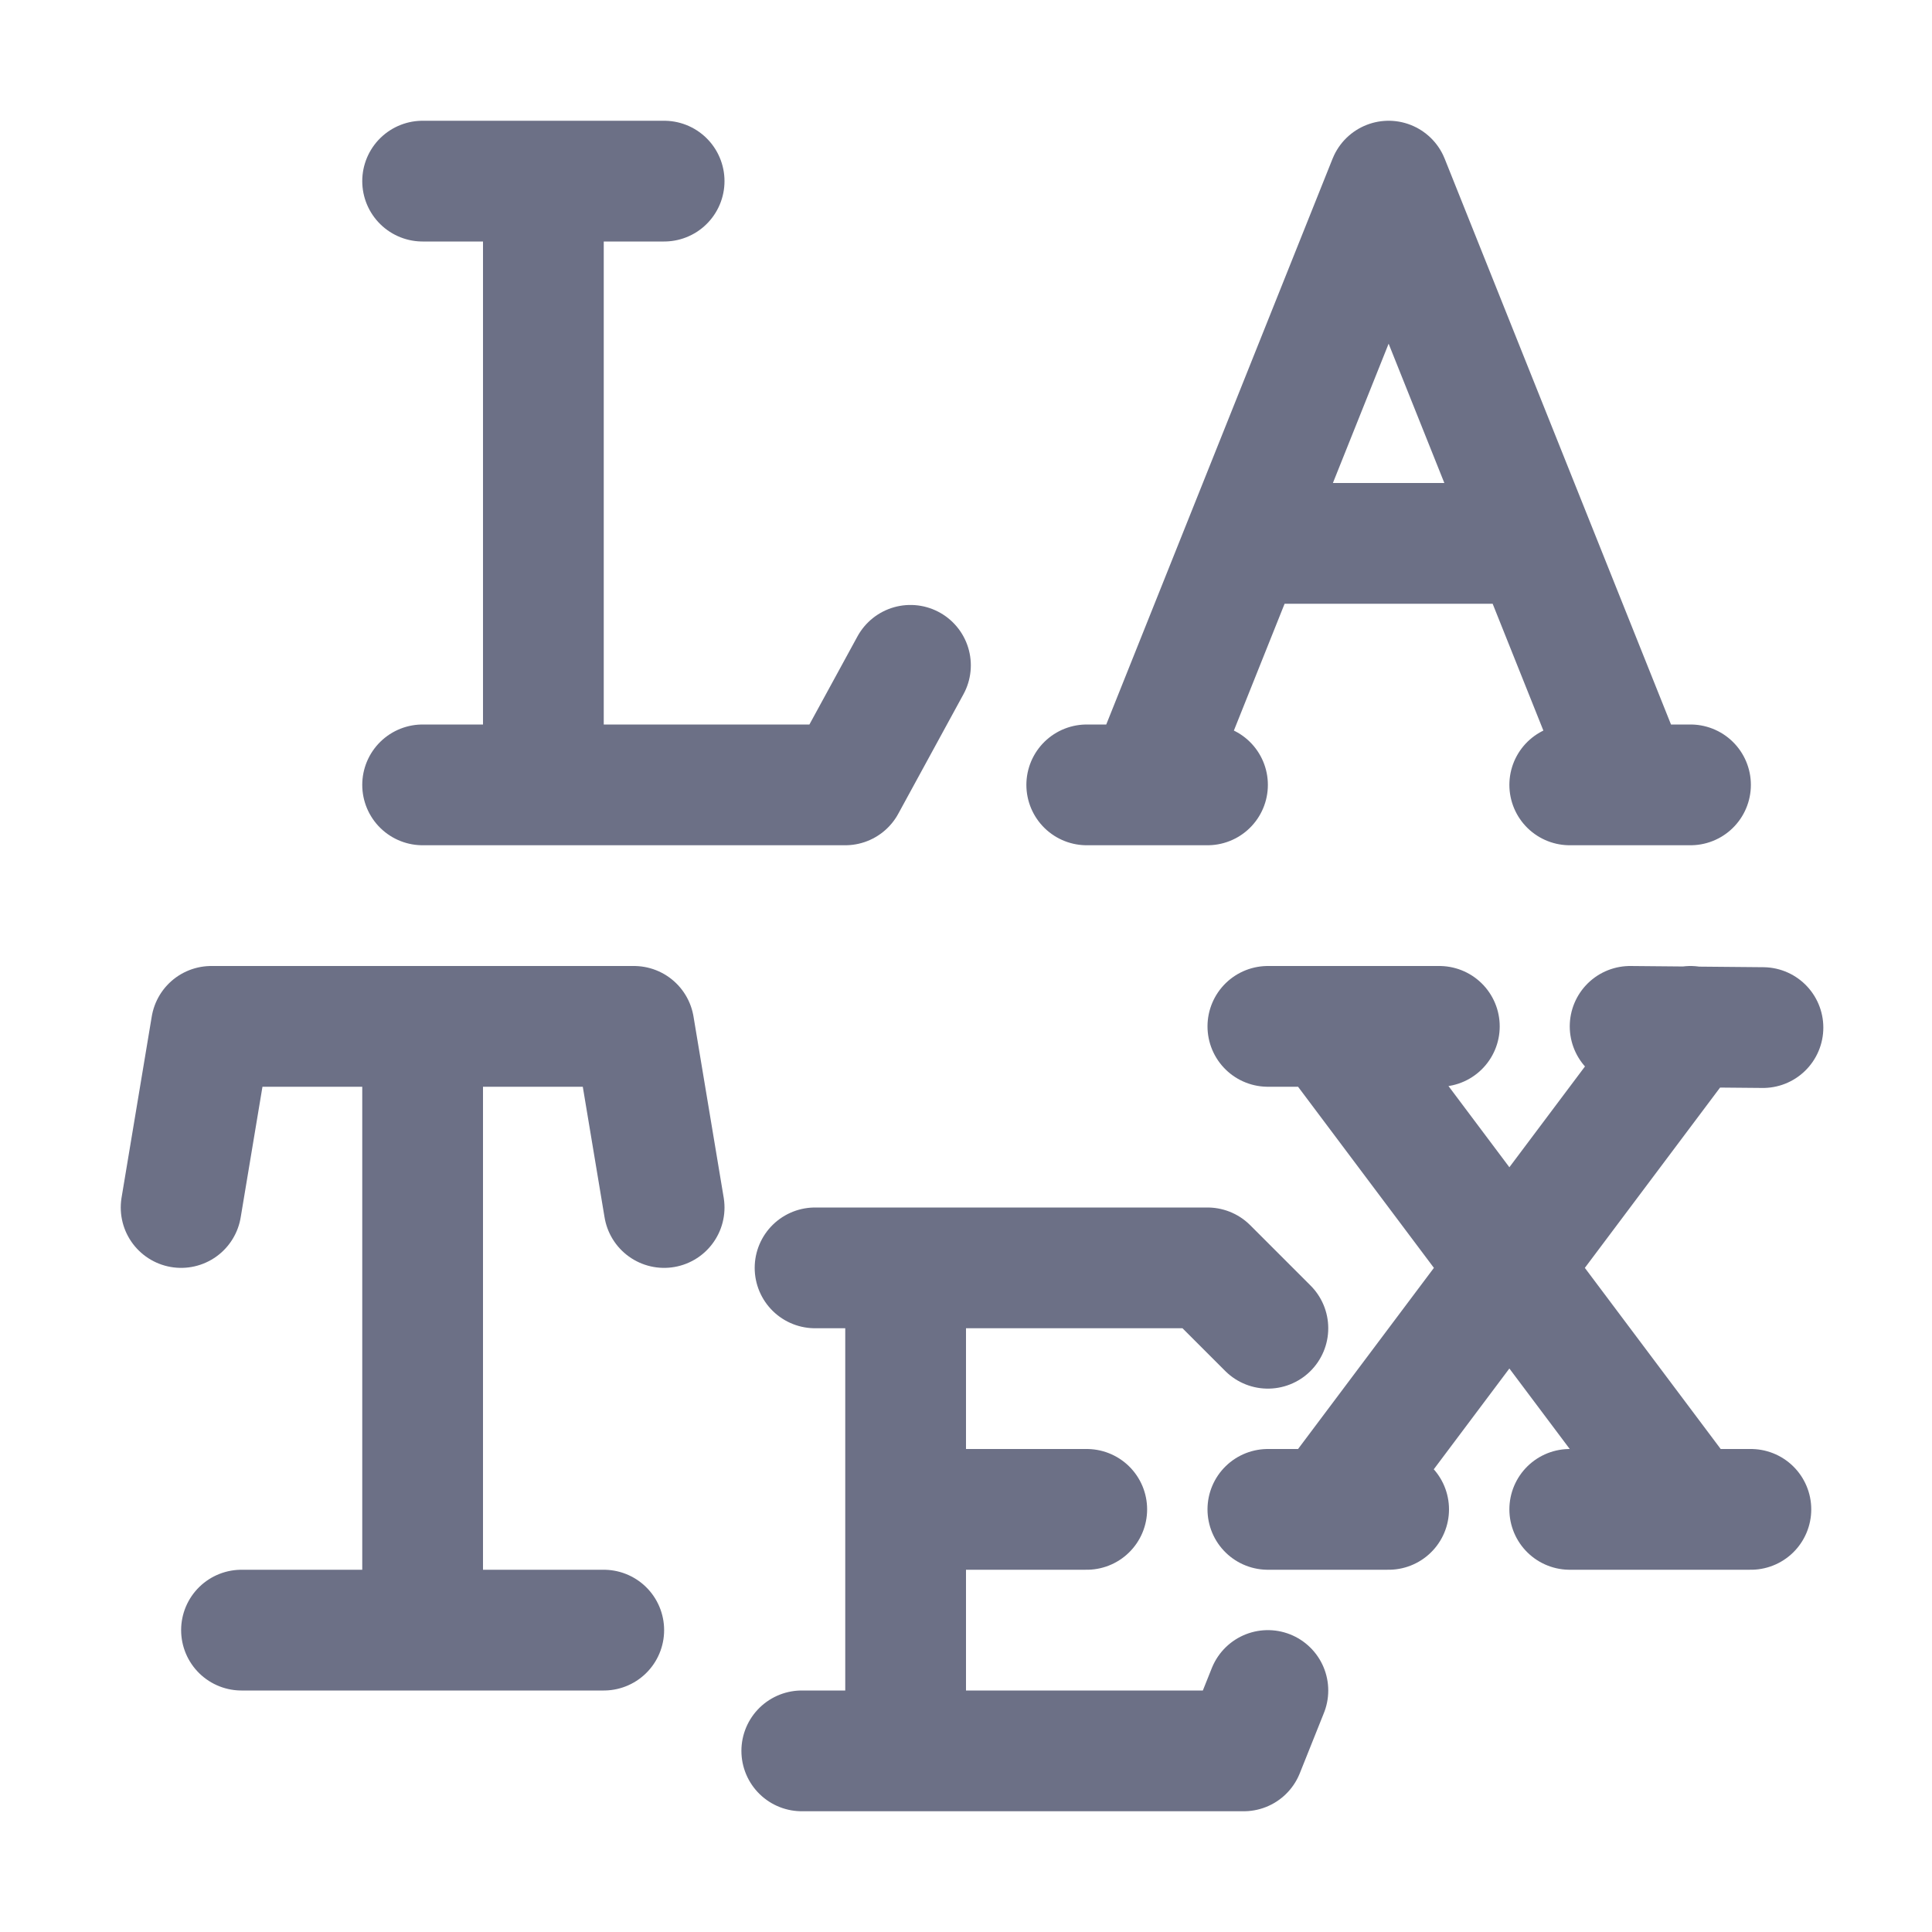
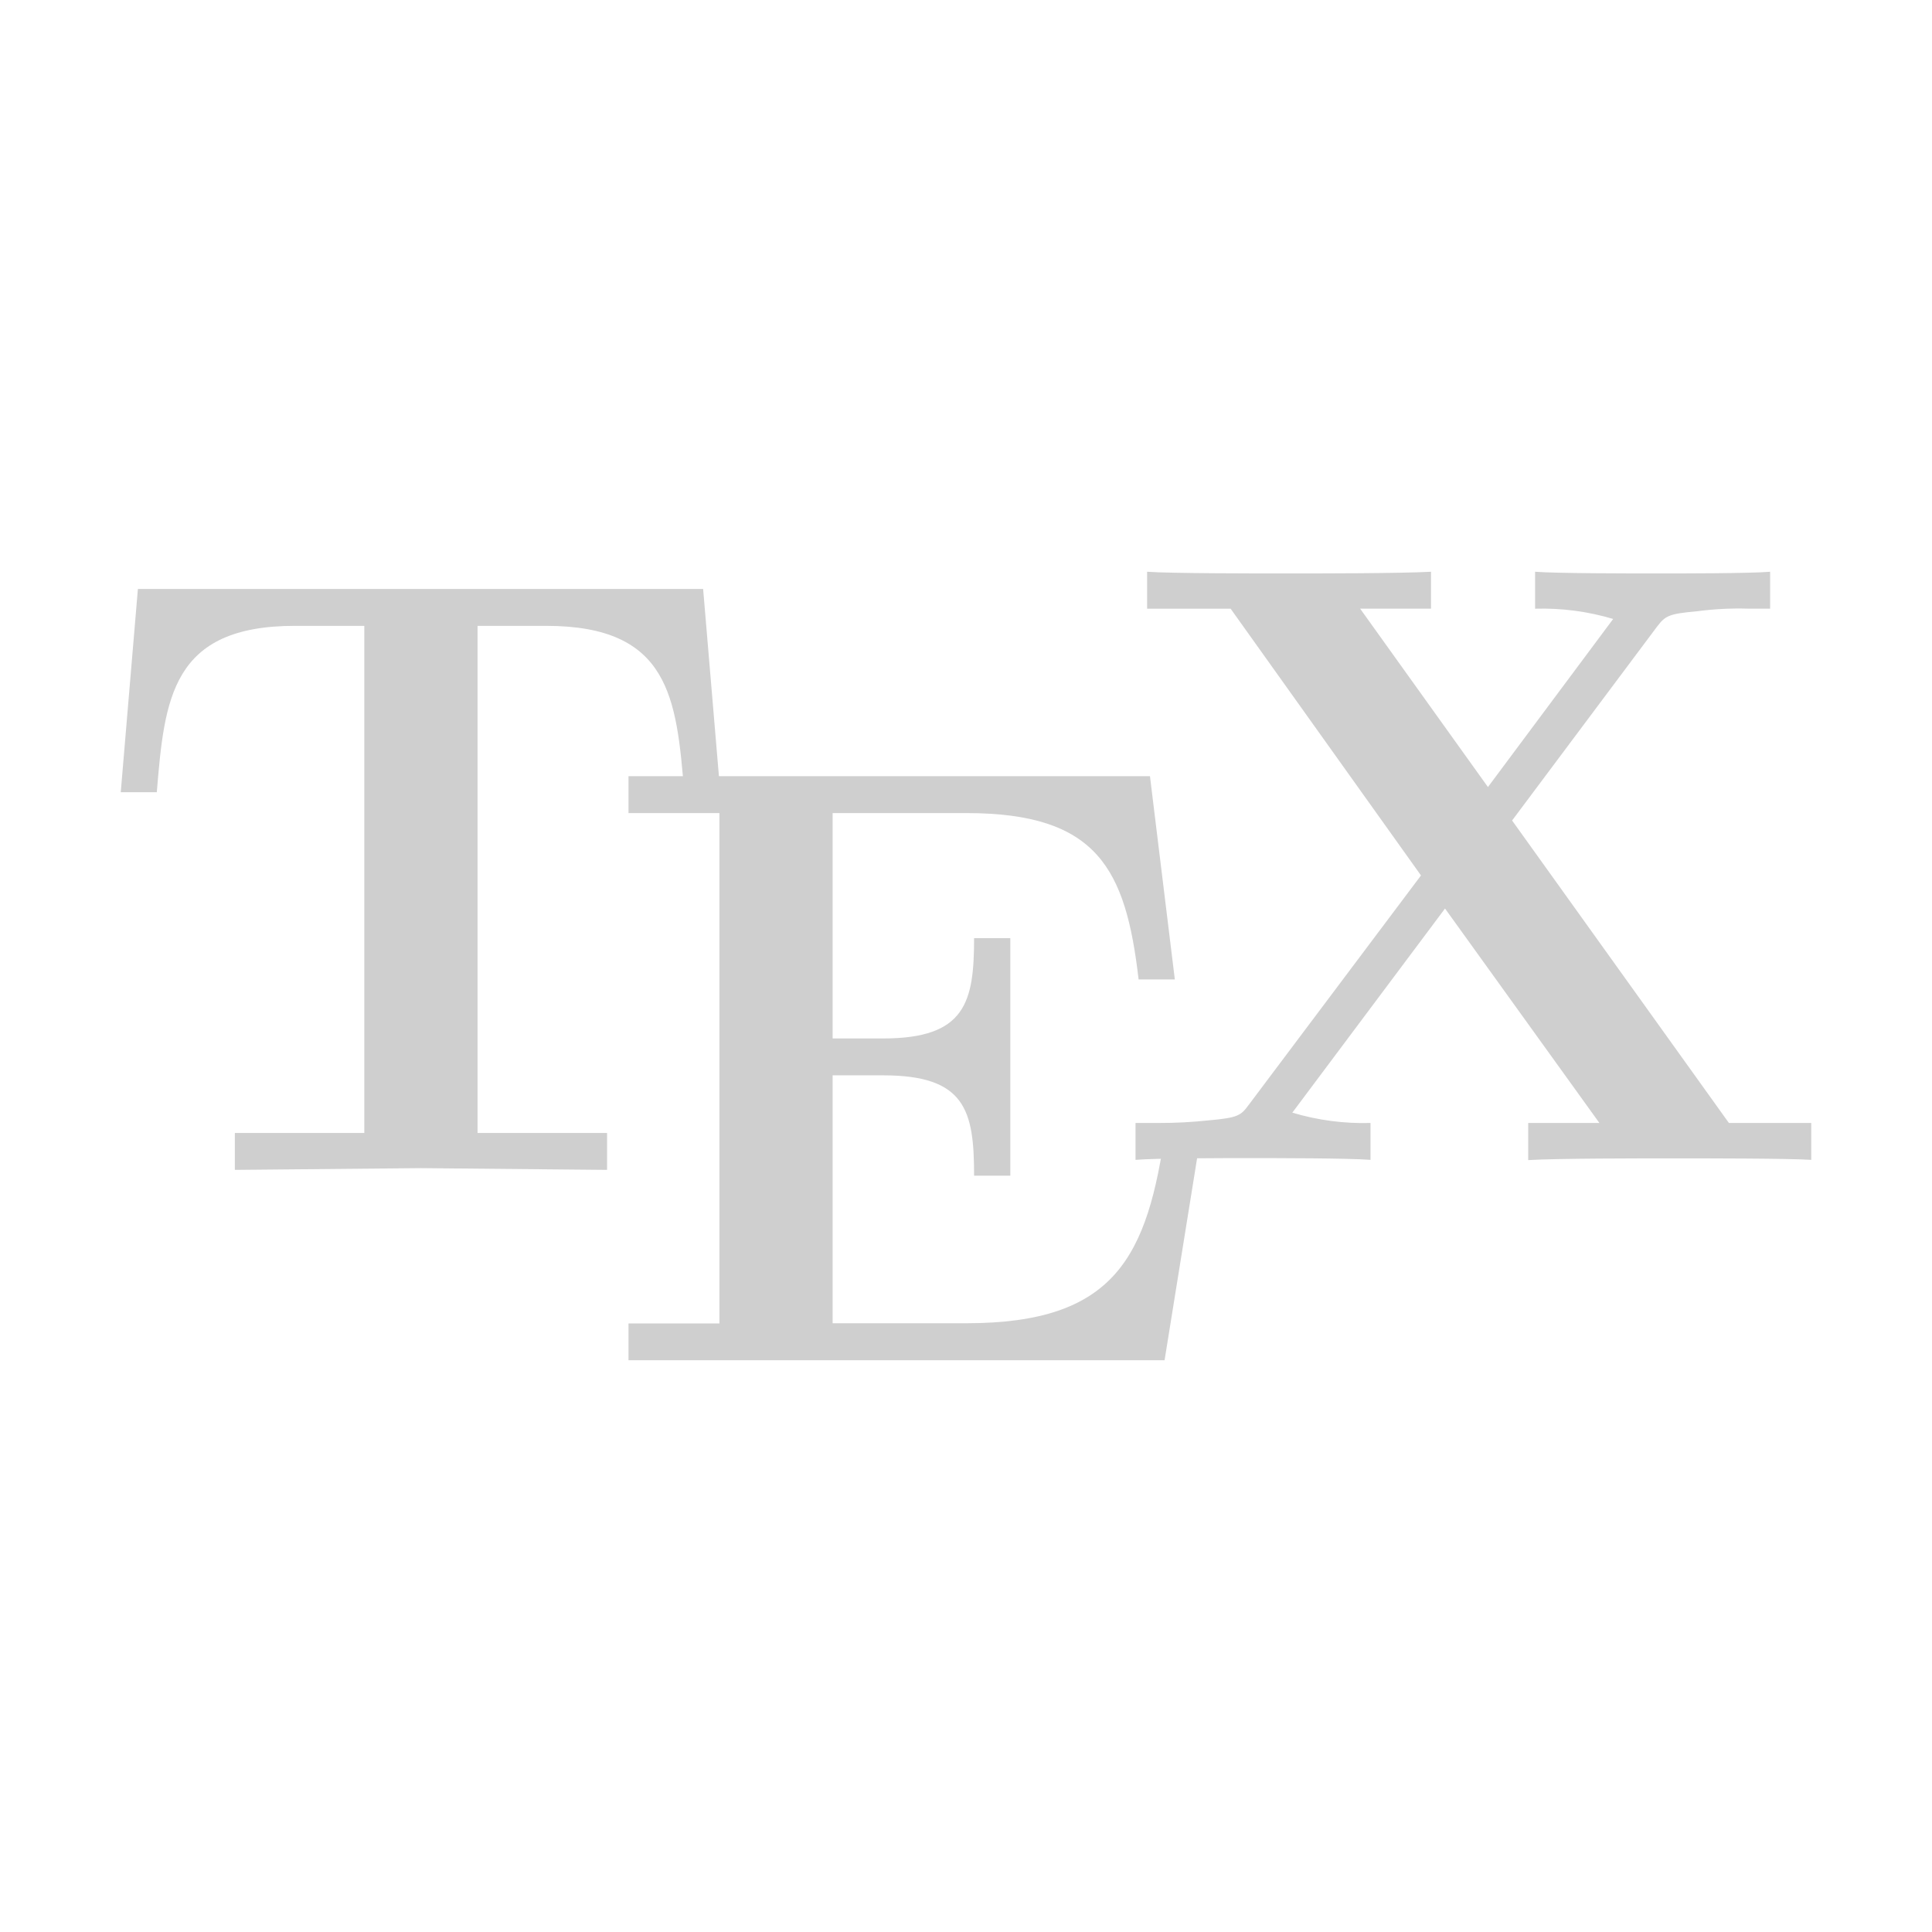
- <svg xmlns="http://www.w3.org/2000/svg" width="16" height="16" viewBox="0 0 16 16">
-   <path fill="none" stroke="#6c7086" stroke-linecap="round" stroke-linejoin="round" d="M13 12.5h1.5m-.5-4-3 4m0-4 3 4m-3.5 0h1m2-4 1.1.01m-4.1-.01h1.42m-4.42 4H9m-1.5-2v4m-.86 0h3.66l.2-.5m-3.75-3.5H10l.5.5M2 13.5h3m-1.5-5v5m-2-3.5.25-1.5h3.5L5.5 10m4-3.5 2-5 2 5m-3-2h2M9 6.5h1m3 0h1m-9.5-5v5m-1-5h2m-2 5H7l.54-.99" />
+ <svg xmlns="http://www.w3.org/2000/svg" viewBox="0 0 32 32">
+   <path d="M11.333,13.122c-.128-1.562-.241-2.756-2.287-2.756H7.91v8.4h2.145v.611l-3.083-.029-3.082.029v-.611H6.034v-8.4H4.884c-2.046,0-2.159,1.208-2.287,2.756H2l.284-3.367h9.362l.284,3.367h-.6Z" style="fill:#cfcfcf" />
+   <path d="M19.289,22.53H10.41V21.92h1.506V13.467H10.41v-.611h8.637l.412,3.367h-.6c-.213-1.833-.682-2.756-2.855-2.756H13.791V17.2h.838c1.364,0,1.505-.6,1.505-1.662h.6v3.935h-.6c0-1.08-.142-1.662-1.505-1.662h-.838v4.106h2.216c2.472,0,3-1.108,3.3-3.225h.6Z" style="fill:#cfcfcf" />
+   <path d="M27.727,19.186c-.54,0-1.96,0-2.415.029V18.6h1.179l-2.557-3.552-2.529,3.381A4.1,4.1,0,0,0,22.7,18.6v.611c-.355-.029-1.576-.029-2.017-.029-.4,0-1.548,0-1.875.029V18.6h.383a7.459,7.459,0,0,0,.824-.043c.5-.043.54-.085.667-.256L23.536,14.5l-3.153-4.418H19V9.47c.384.028,1.79.028,2.273.028.582,0,1.918,0,2.429-.028v.611H22.528l2.117,2.955,2.074-2.784a4.1,4.1,0,0,0-1.293-.17V9.47c.356.028,1.591.028,2.032.028.4,0,1.534,0,1.861-.028v.611h-.369a5.264,5.264,0,0,0-.838.043c-.469.043-.526.071-.667.256l-2.4,3.21L28.636,18.6H30v.611C29.645,19.186,28.182,19.186,27.727,19.186Z" style="fill:#cfcfcf" />
</svg>
